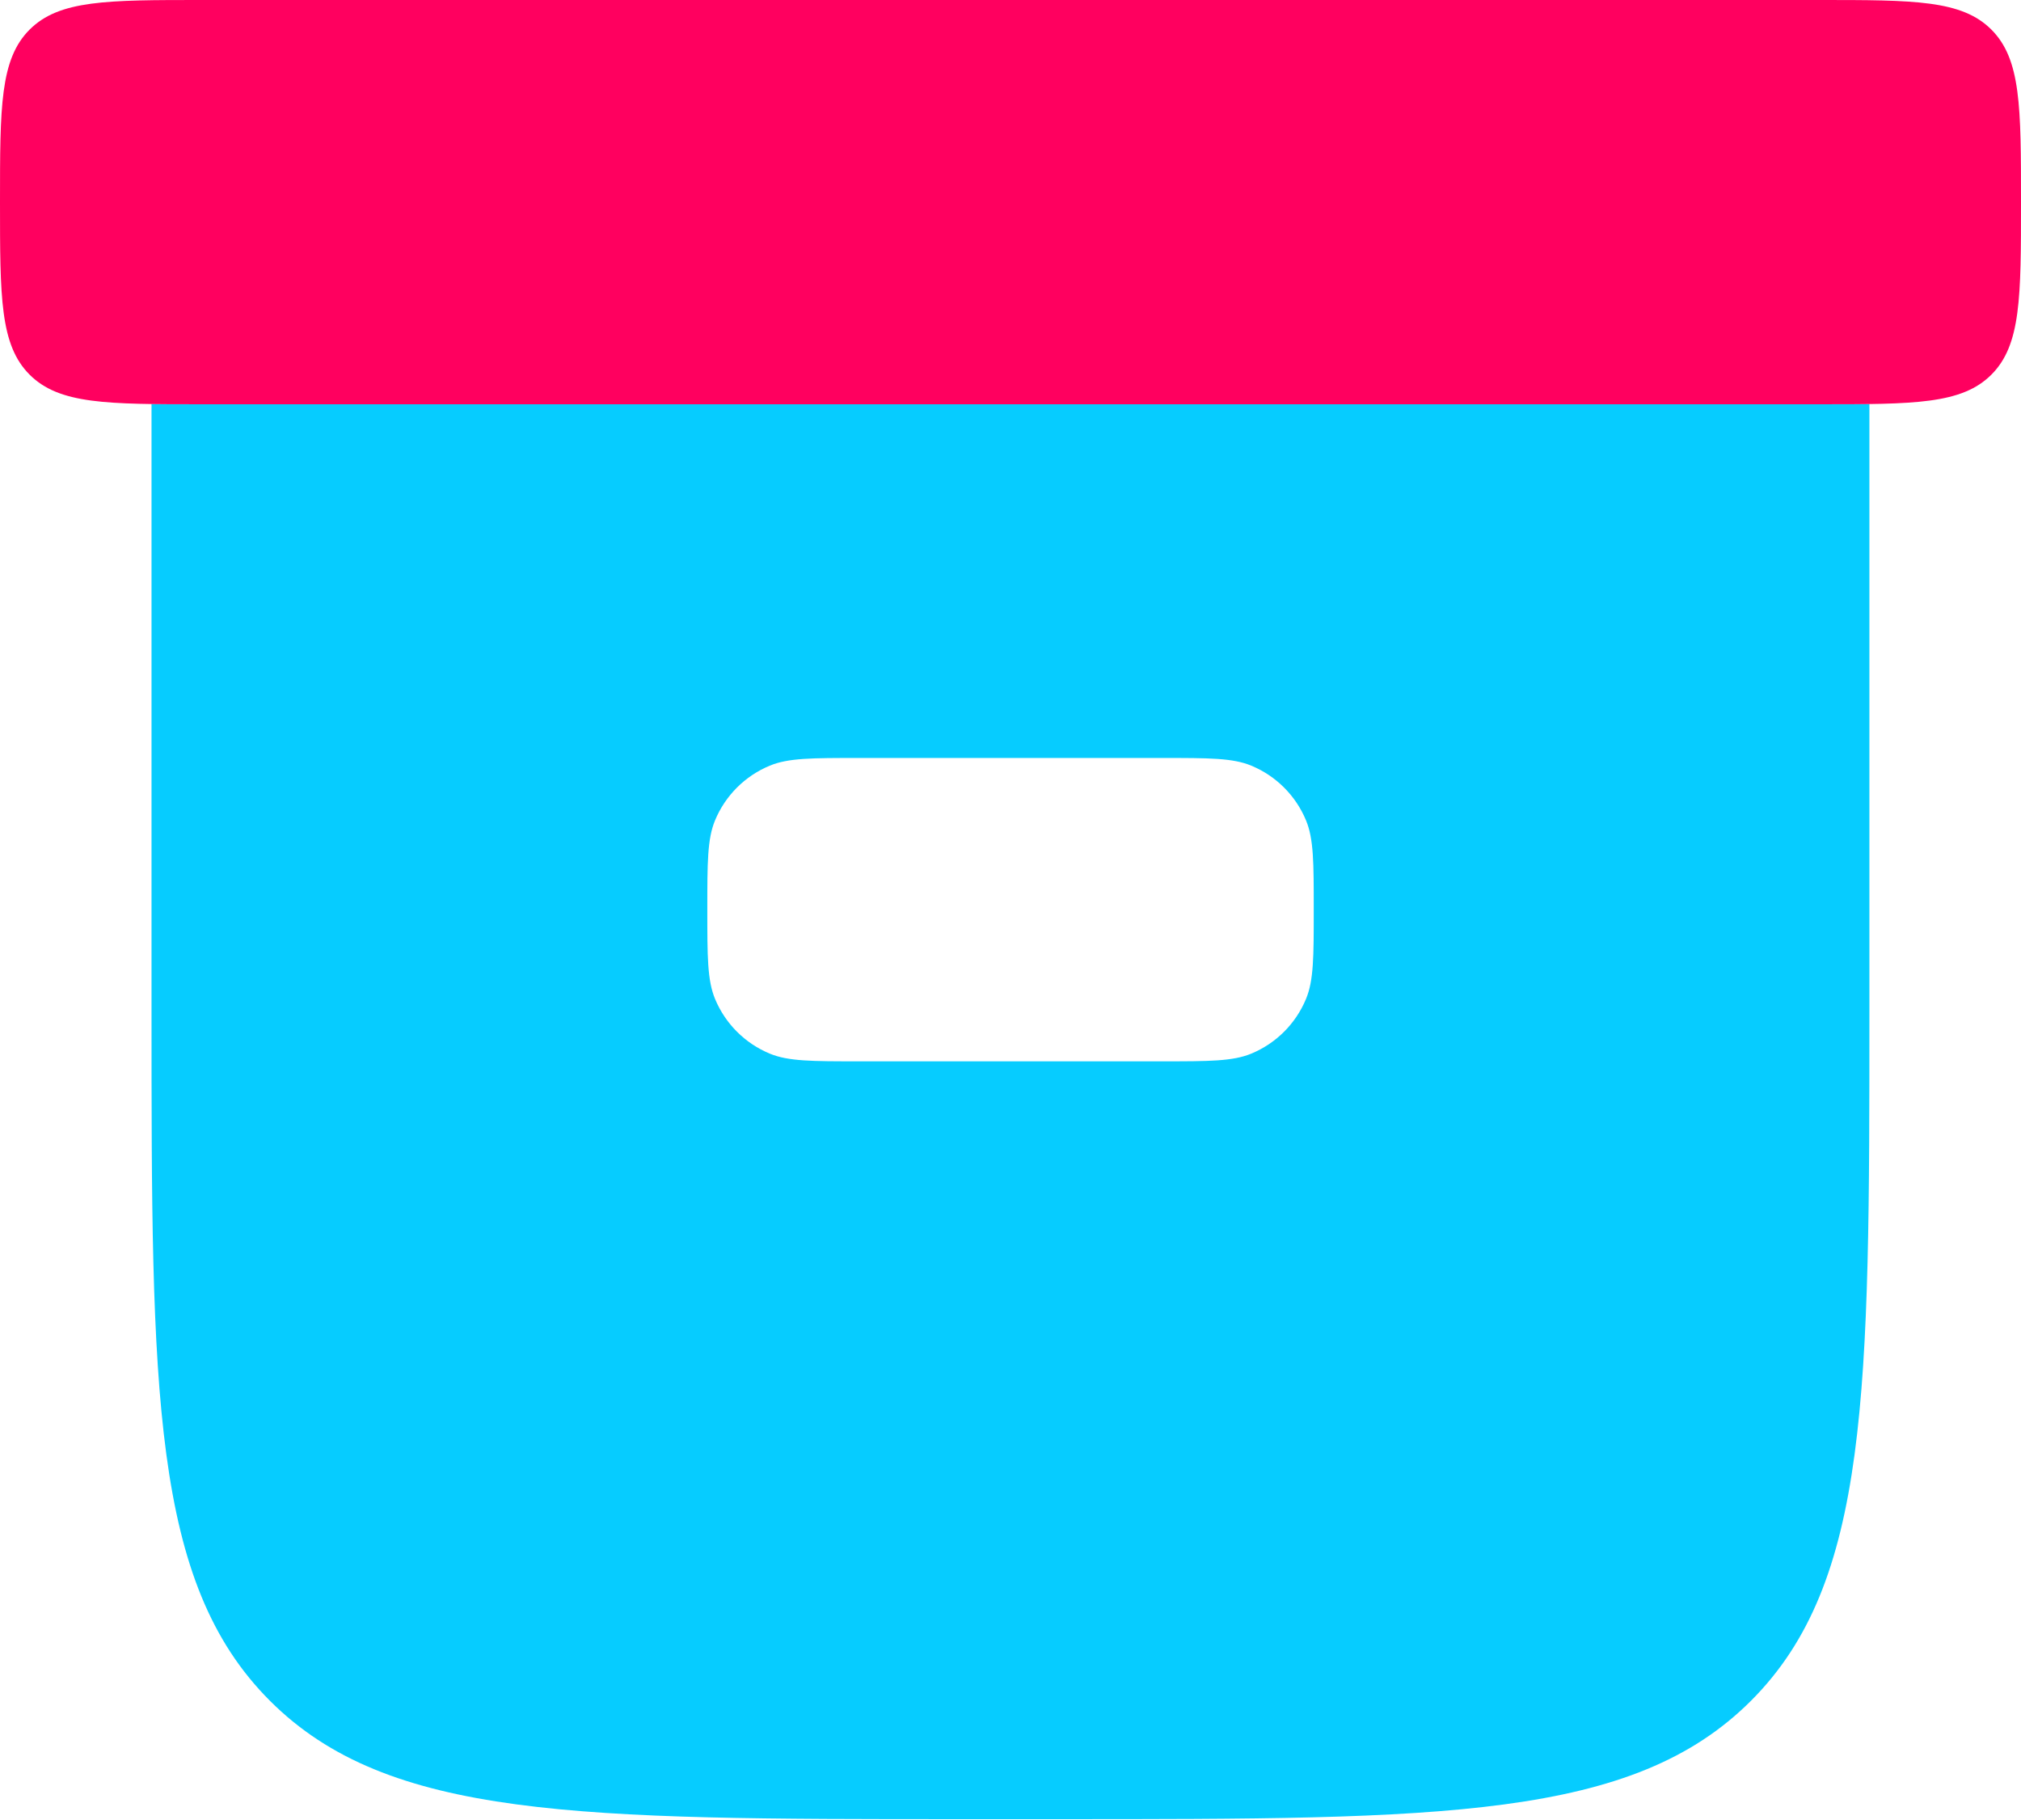
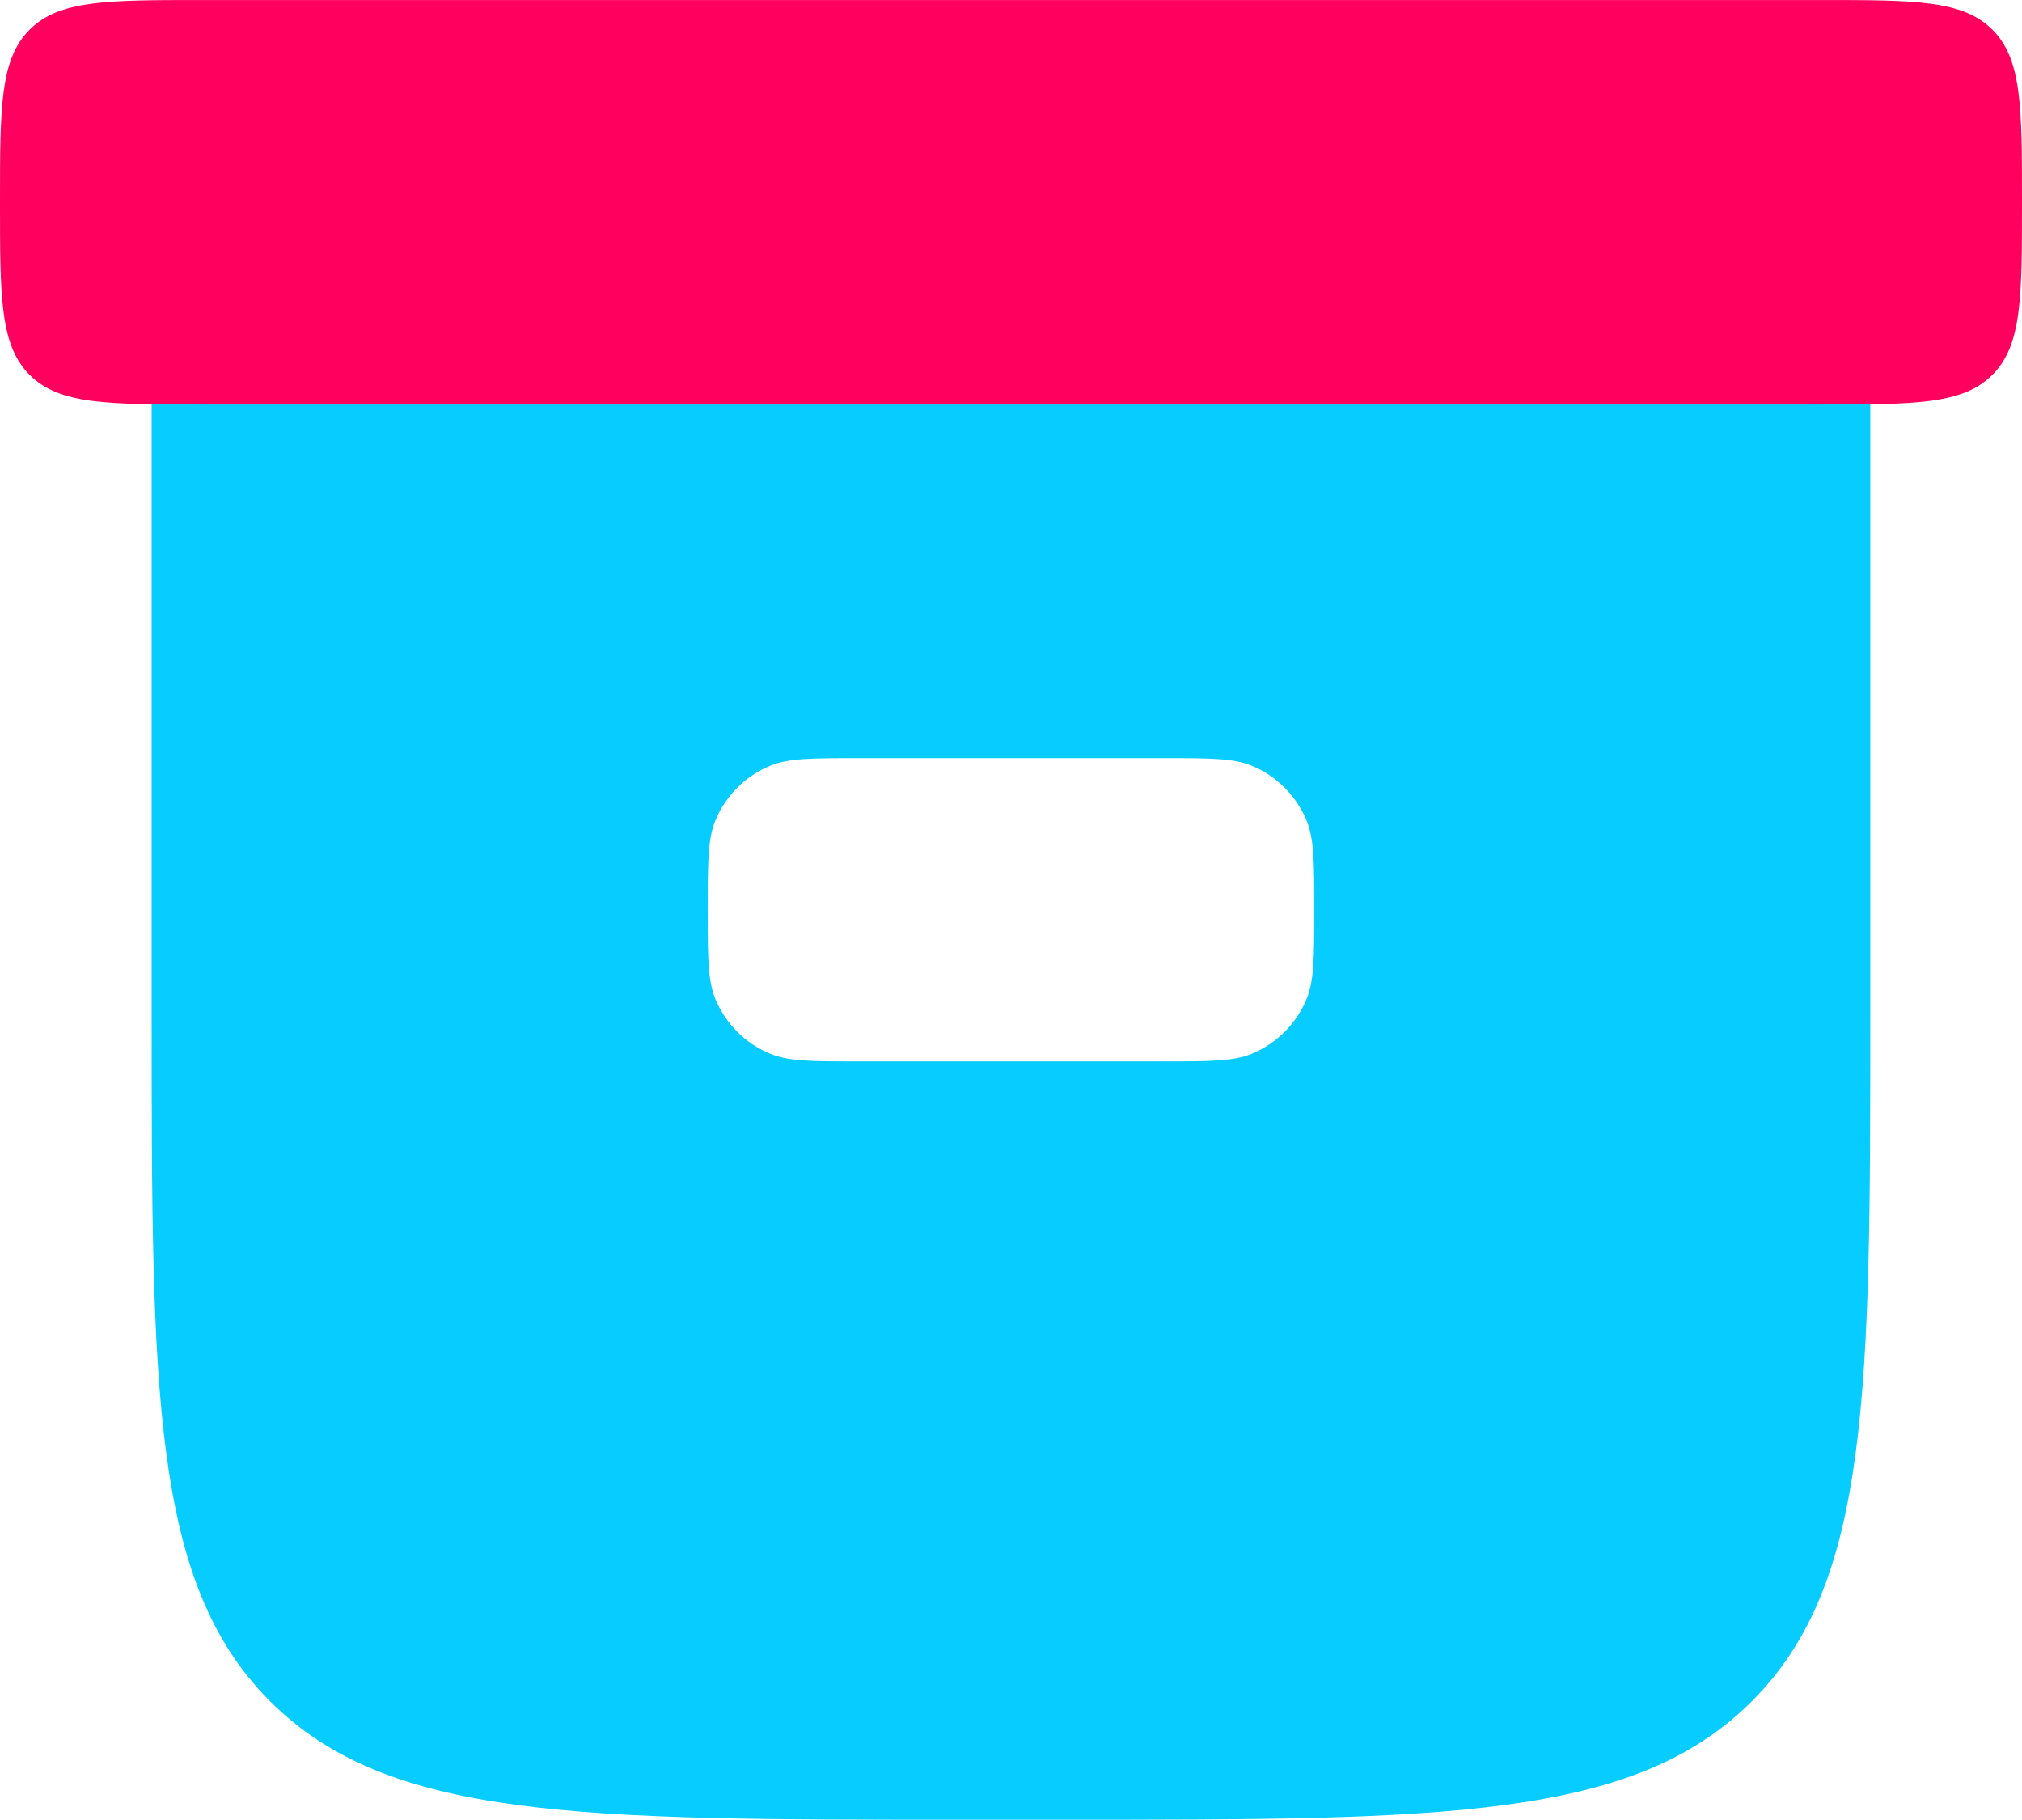
- <svg xmlns="http://www.w3.org/2000/svg" width="31.75mm" height="28.575mm" viewBox="0 0 31.75 28.575" version="1.1" id="svg1">
-   <defs id="defs1" />
-   <g id="layer1" transform="translate(-32.54374,-167.7458)">
-     <g id="g579" transform="matrix(1.090907,0,0,1.090907,-4.26122,-384.847)">
-       <path fill-rule="evenodd" clip-rule="evenodd" d="m 47.562,532.738 h 1.455 c 5.488,0 8.232,0 9.937,-1.705 1.705,-1.705 1.705,-4.449 1.705,-9.937 v -8.734 c -0.211,0.003 -0.508,0.003 -0.728,0.003 H 36.648 c -0.22,5e-5 -0.516,9e-5 -0.728,-0.003 v 8.734 c 0,5.488 0,8.232 1.705,9.937 1.705,1.705 4.449,1.705 9.937,1.705 z M 44.035,518.357 c -0.111,0.267 -0.111,0.607 -0.111,1.285 0,0.678 0,1.017 0.111,1.285 0.148,0.357 0.431,0.64 0.788,0.788 0.267,0.111 0.607,0.111 1.284,0.111 h 4.366 c 0.678,0 1.017,0 1.285,-0.111 0.357,-0.148 0.64,-0.431 0.788,-0.788 0.111,-0.267 0.111,-0.607 0.111,-1.285 0,-0.678 0,-1.017 -0.111,-1.285 -0.148,-0.357 -0.431,-0.64 -0.788,-0.788 -0.267,-0.111 -0.607,-0.111 -1.285,-0.111 h -4.366 c -0.678,0 -1.017,0 -1.284,0.111 -0.357,0.148 -0.64,0.431 -0.788,0.788 z" fill="#1c274c" id="path1-67" style="fill:#00cbff;fill-opacity:0.976;stroke-width:1.455" />
-       <g opacity="0.5" id="g2-8" transform="matrix(1.455211,0,0,1.455211,30.82752,502.1787)" style="opacity:1;fill:#ff005f;fill-opacity:1">
-         <path d="M 2,5 C 2,4.057 2,3.586 2.293,3.293 2.586,3 3.057,3 4,3 h 16 c 0.943,0 1.414,0 1.707,0.293 C 22,3.586 22,4.057 22,5 22,5.943 22,6.414 21.707,6.707 21.414,7 20.943,7 20,7 H 4 C 3.057,7 2.586,7 2.293,6.707 2,6.414 2,5.943 2,5 Z" fill="#1c274c" id="path2-4" style="fill:#ff005f;fill-opacity:1" />
-       </g>
-     </g>
+ <svg xmlns="http://www.w3.org/2000/svg" width="120" height="108" viewBox="0 0 31.75 28.575">
+   <path fill="#1c274c" fill-rule="evenodd" d="M47.562 532.738h1.456c5.488 0 8.232 0 9.936-1.705s1.705-4.449 1.705-9.937v-8.734c-.211.003-.508.003-.727.003H36.648c-.22 0-.516 0-.727-.003v8.734c0 5.488 0 8.232 1.705 9.937s4.448 1.705 9.936 1.705m-3.527-14.381c-.11.267-.11.606-.11 1.284s0 1.017.11 1.285c.148.356.431.64.788.787.267.111.606.111 1.284.111h4.366c.678 0 1.017 0 1.284-.11a1.46 1.46 0 0 0 .788-.788c.11-.268.11-.607.11-1.285s0-1.017-.11-1.284a1.46 1.46 0 0 0-.788-.788c-.267-.11-.606-.11-1.284-.11h-4.366c-.678 0-1.017 0-1.284.11-.357.148-.64.431-.788.788" clip-rule="evenodd" style="fill:#00cbff;fill-opacity:.976;stroke-width:1.455" transform="translate(-36.805 -552.593)scale(1.0909)" />
+   <g style="opacity:1;fill:#ff005f;fill-opacity:1">
+     <path fill="#1c274c" d="M2 5c0-.943 0-1.414.293-1.707S3.057 3 4 3h16c.943 0 1.414 0 1.707.293S22 4.057 22 5s0 1.414-.293 1.707S20.943 7 20 7H4c-.943 0-1.414 0-1.707-.293S2 5.943 2 5" style="fill:#ff005f;fill-opacity:1" transform="translate(-3.175 -4.762)scale(1.5875)" />
  </g>
</svg>
